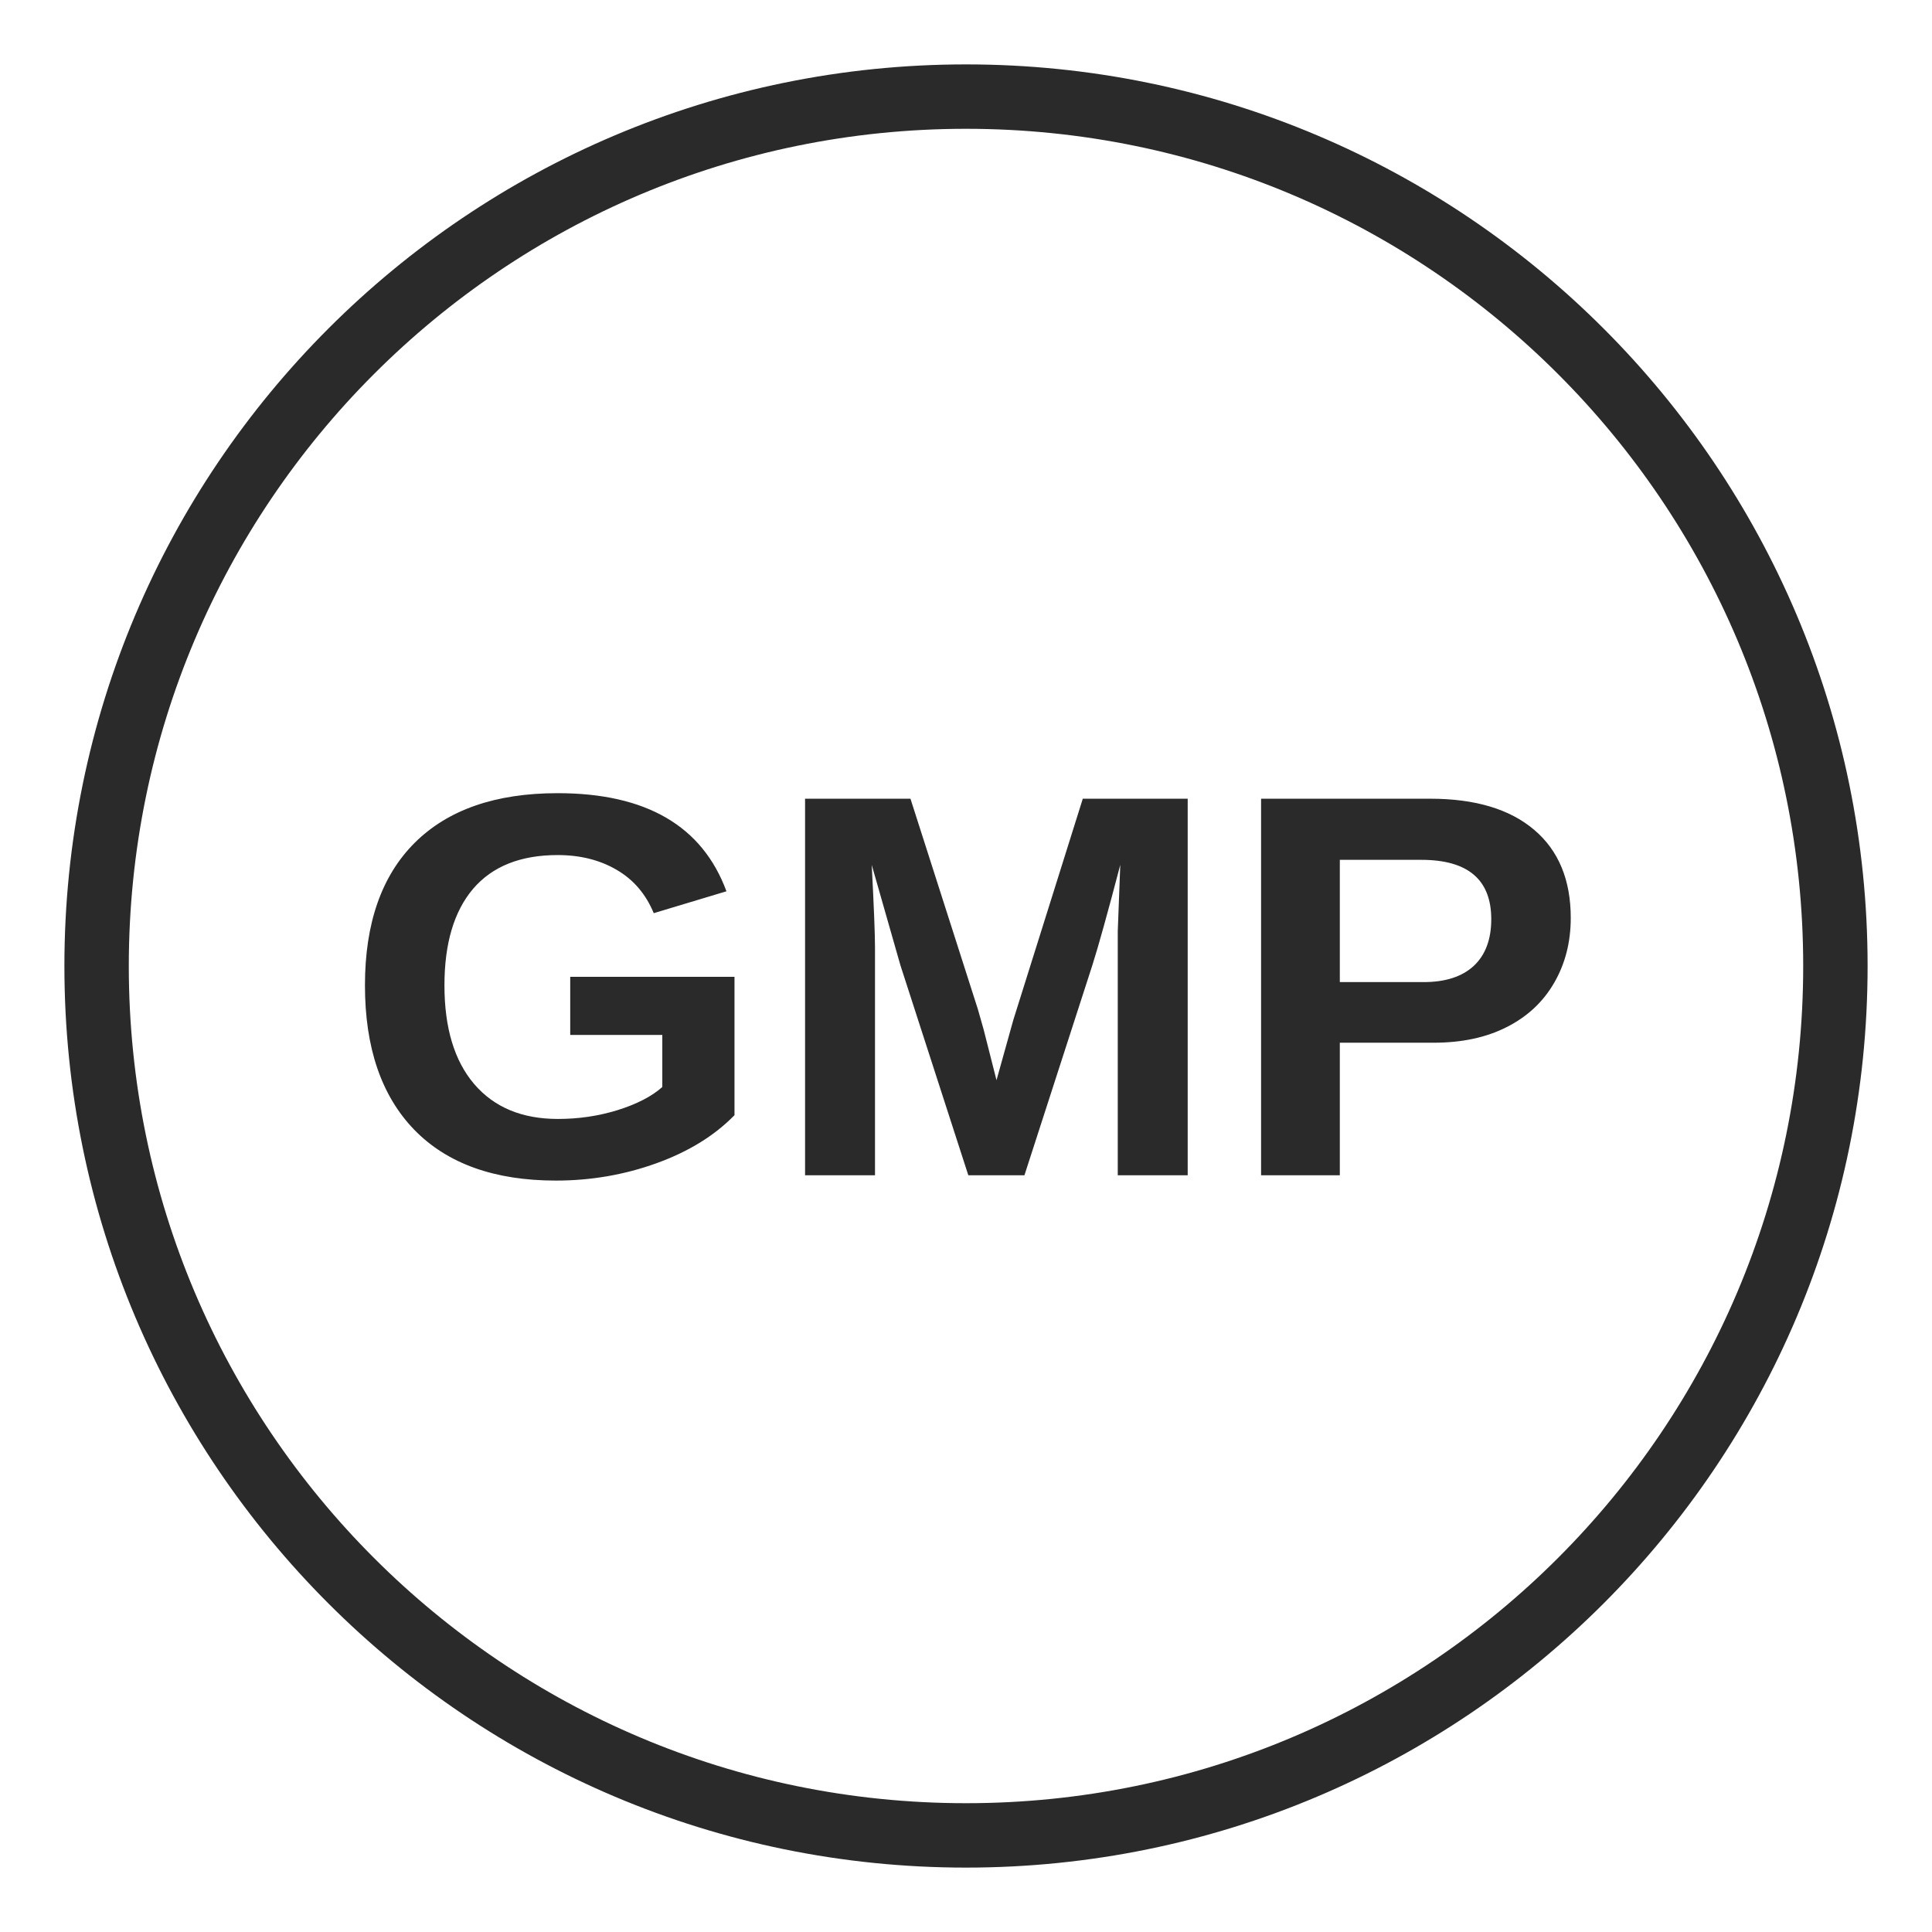
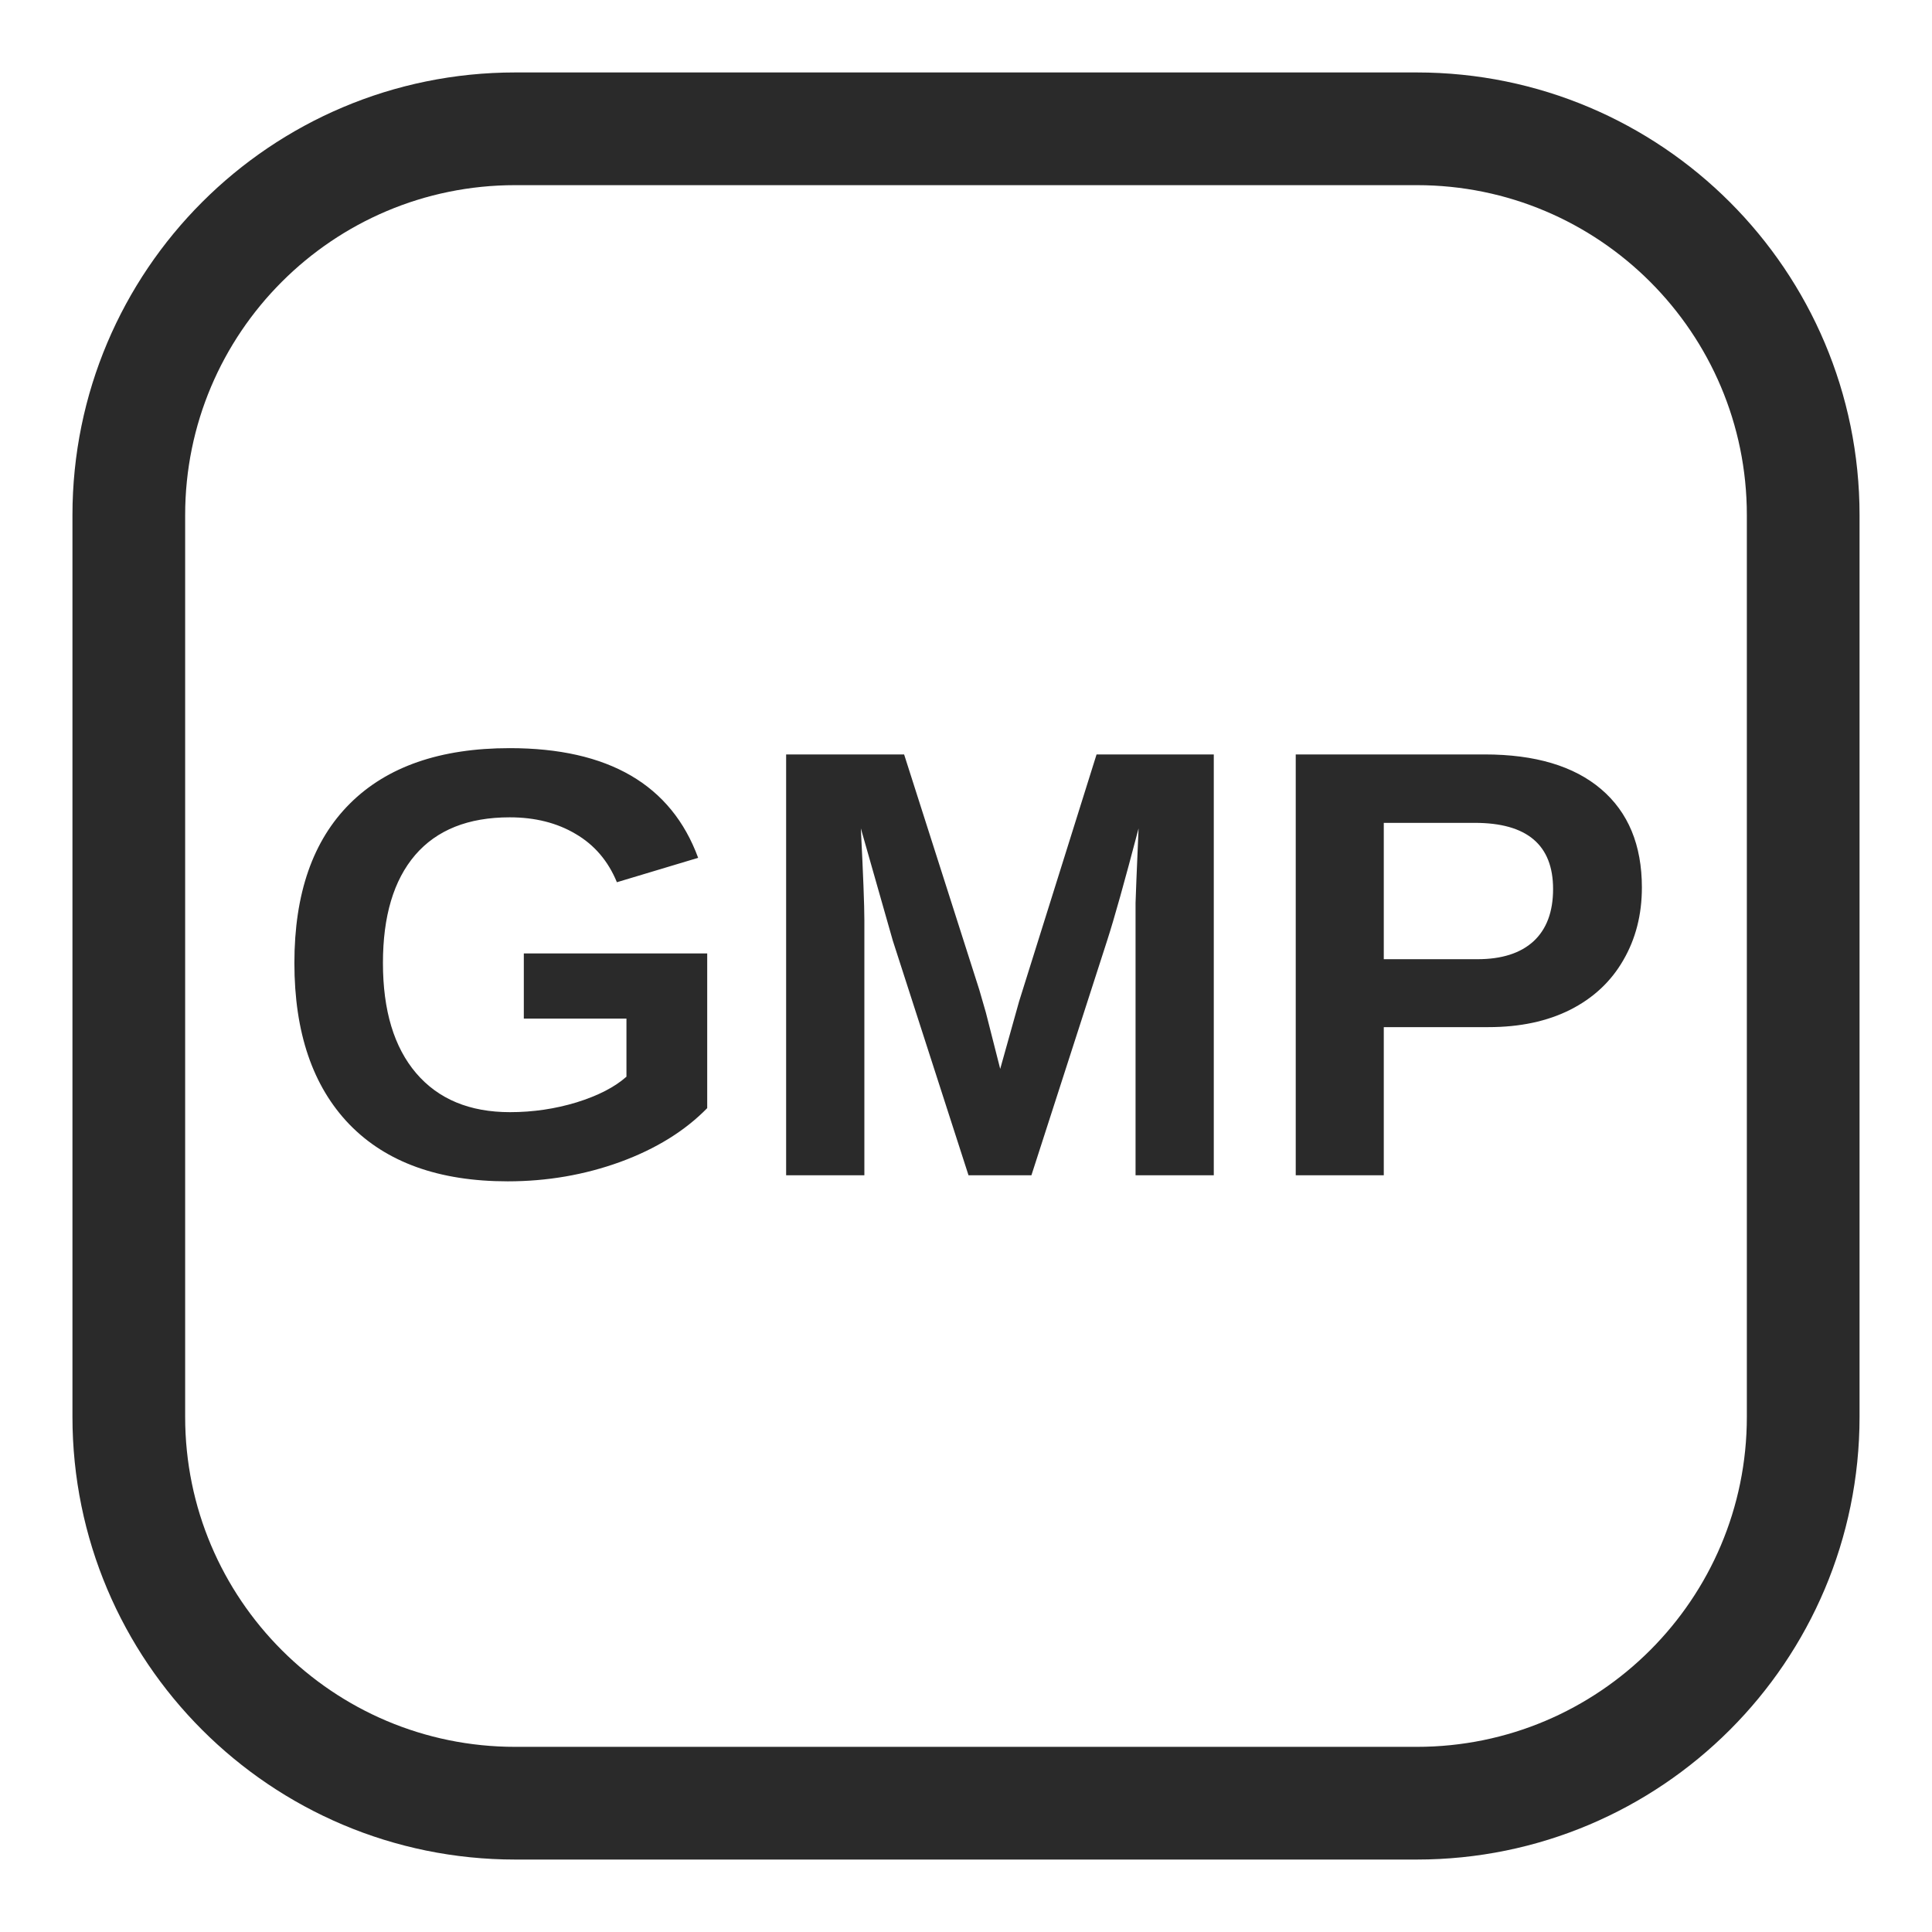
<svg xmlns="http://www.w3.org/2000/svg" viewBox="0 0 120 120">
-   <circle cx="60" cy="60" r="54" fill="none" stroke="#2A2A2A" stroke-width="4" />
-   <text x="60" y="73" font-family="Arial, sans-serif" font-weight="900" font-size="34" text-anchor="middle" fill="#2A2A2A">GMP</text>
+   <rect x="8" y="8" width="104" height="104" rx="24" fill="none" stroke="#2A2A2A" stroke-width="7" />
+   <text x="60" y="73" font-family="Arial, sans-serif" font-weight="900" font-size="38" text-anchor="middle" fill="#2A2A2A">GMP</text>
</svg>
